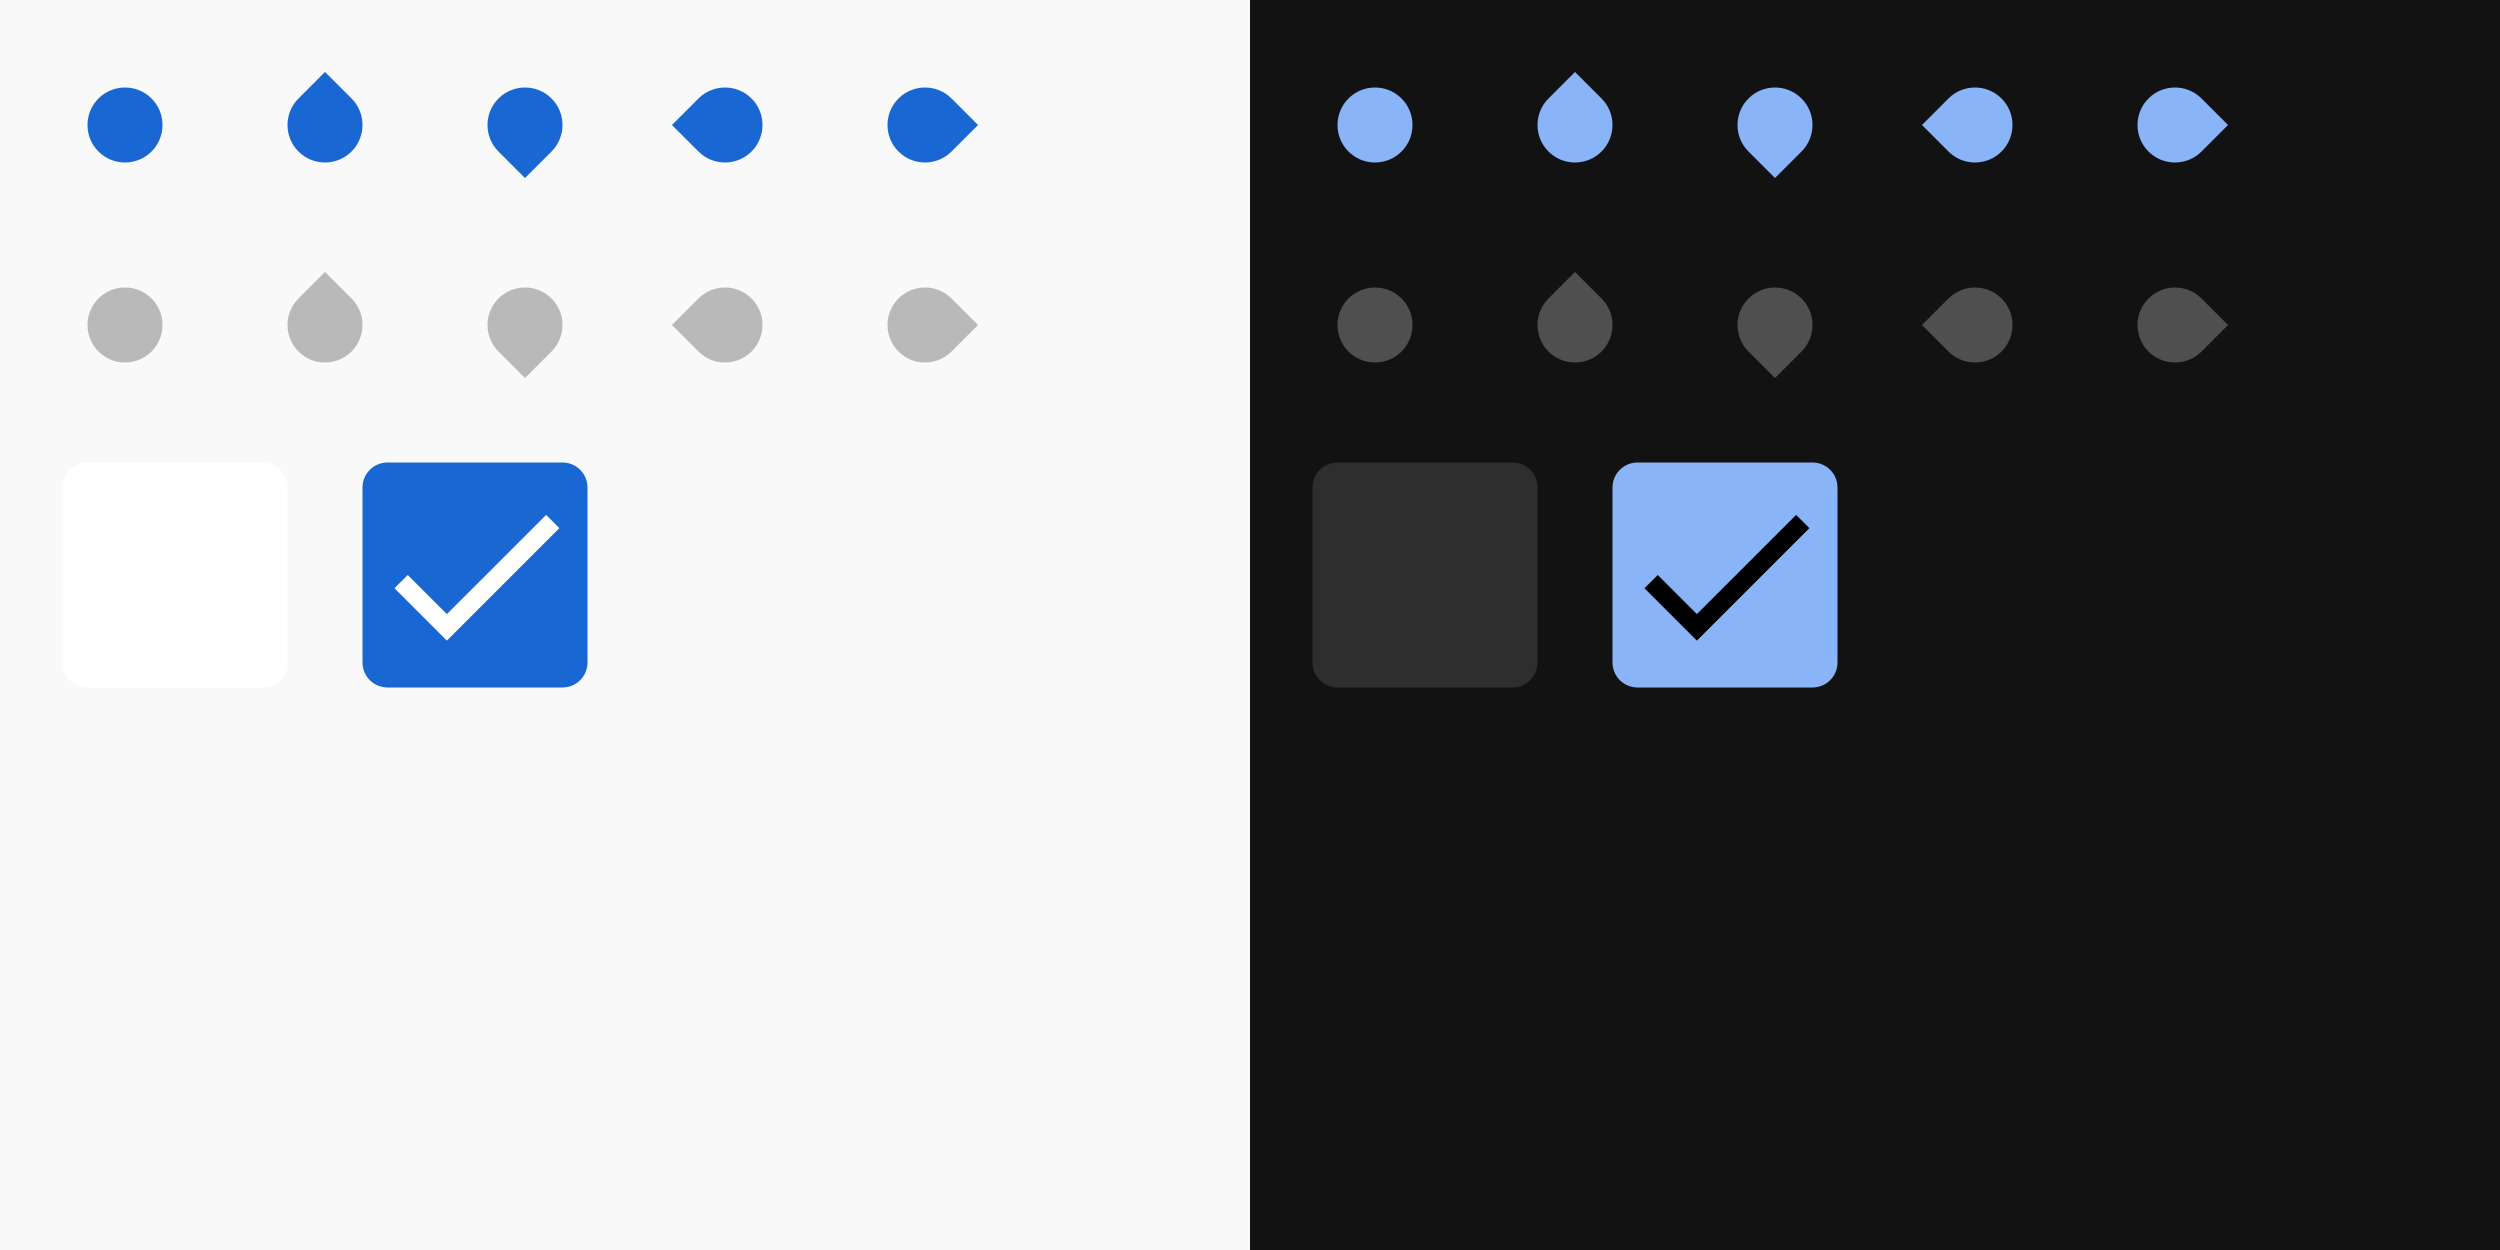
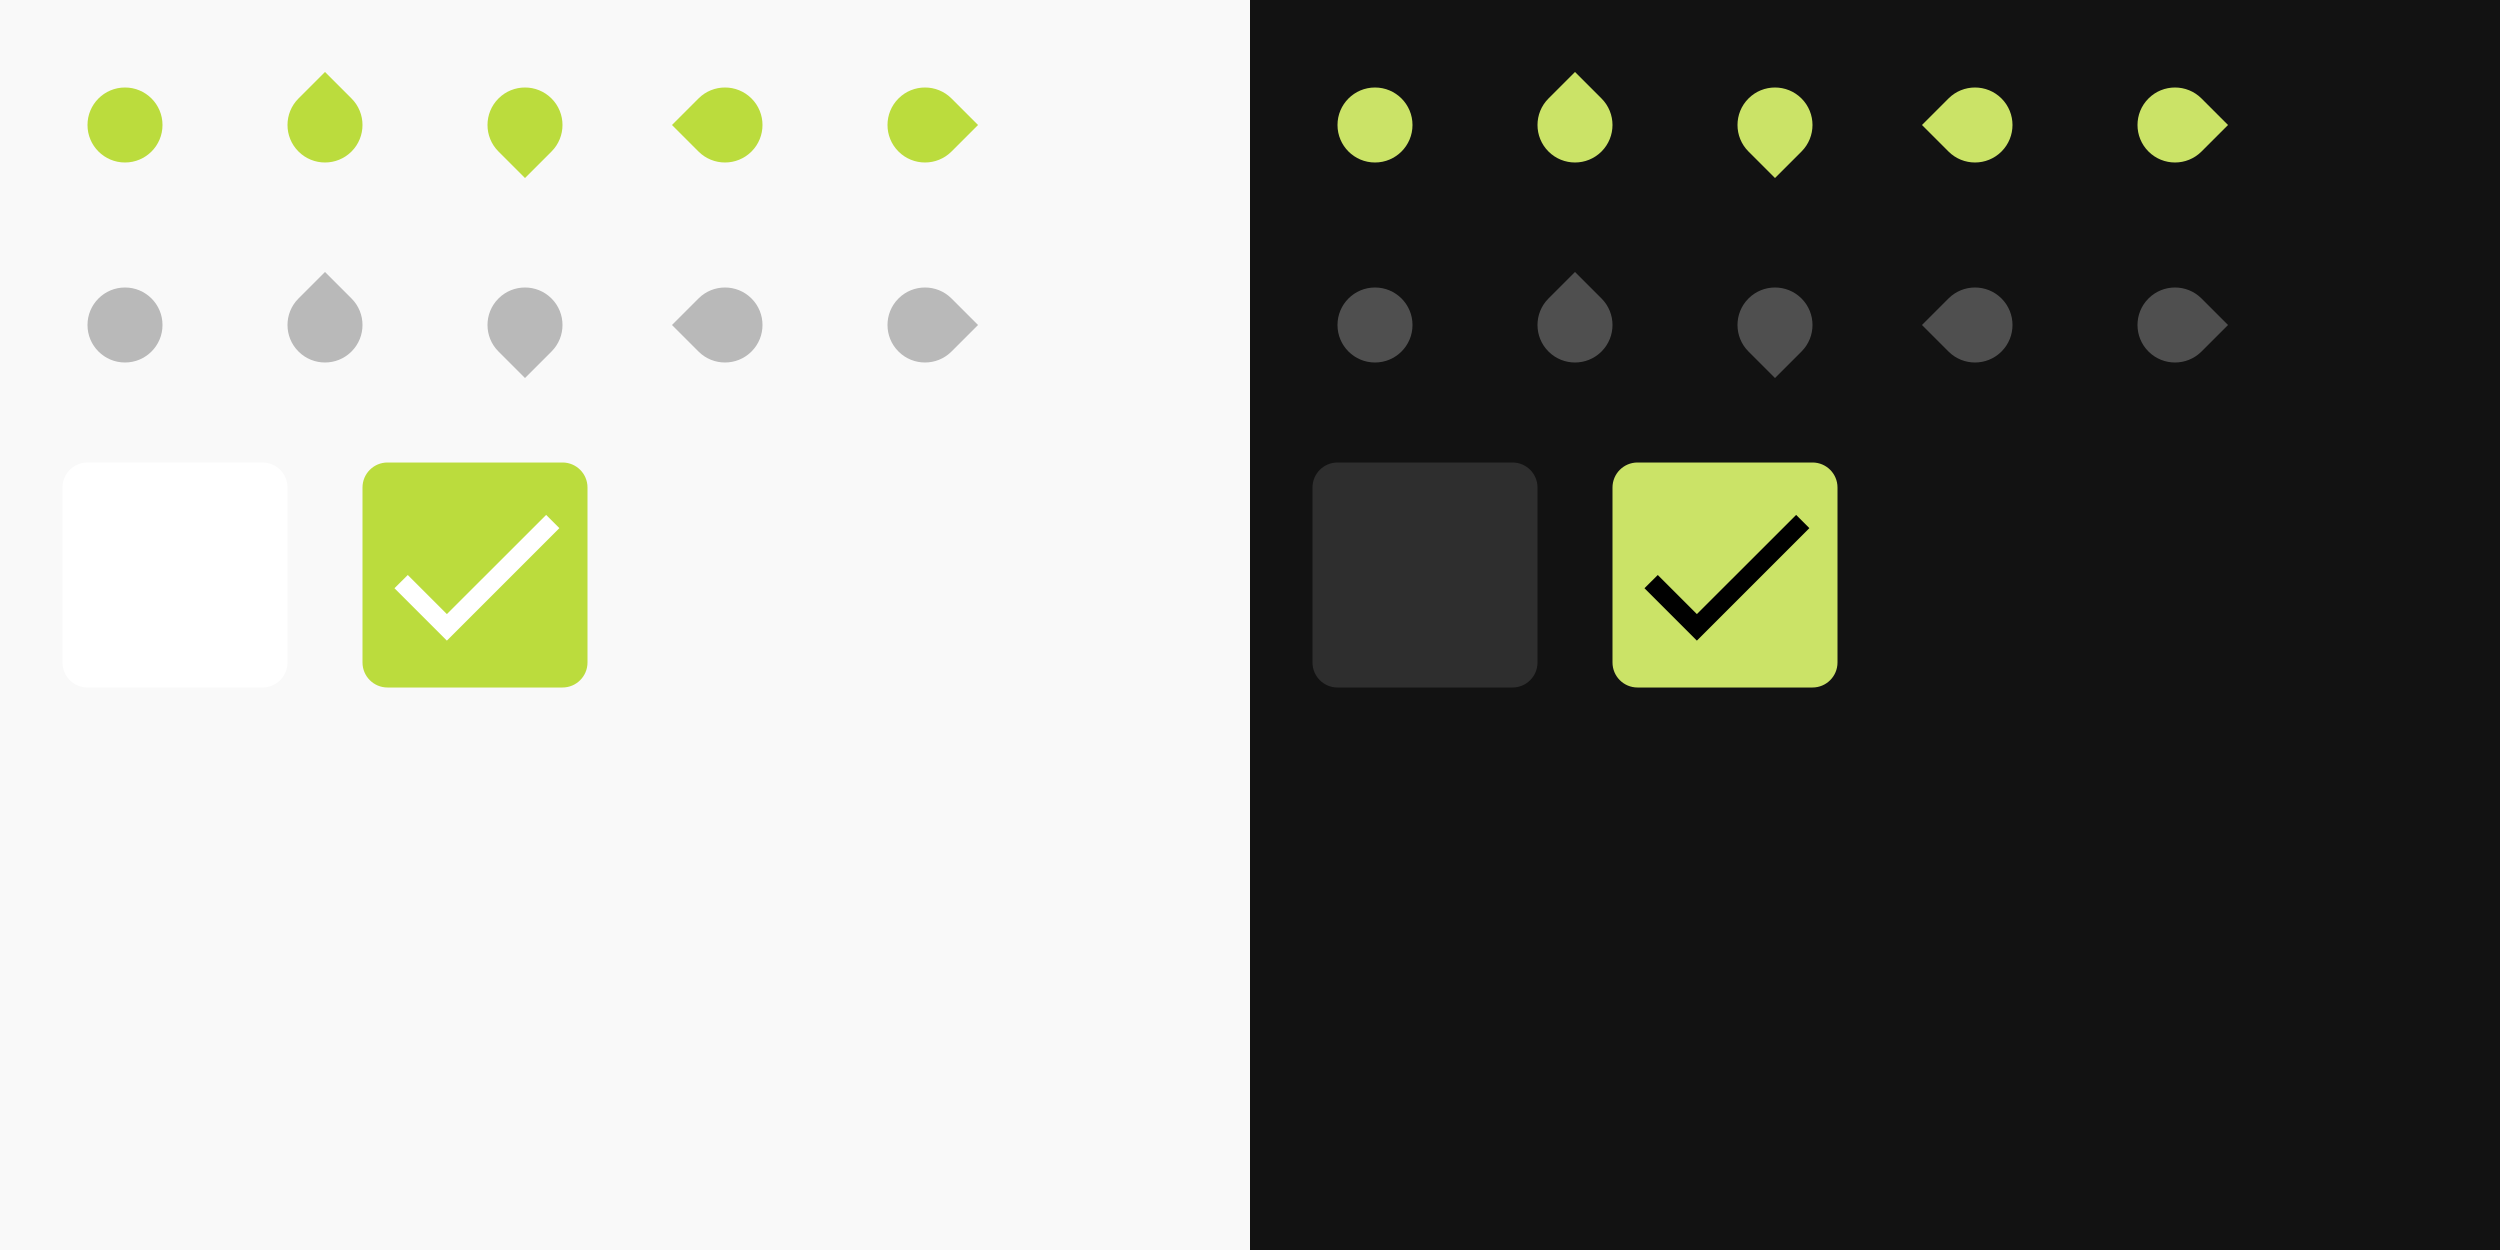
<svg xmlns="http://www.w3.org/2000/svg" xmlns:xlink="http://www.w3.org/1999/xlink" width="400" height="200" viewBox="0 0 400 200">
  <defs>
    <linearGradient id="light-theme-surface-z0">
      <stop offset="1" stop-color="#f9f9f9" />
    </linearGradient>
    <linearGradient id="light-theme-surface-z8">
      <stop offset="1" stop-color="#ffffff" />
    </linearGradient>
    <linearGradient id="light-theme-disabled-hint-on-surface">
      <stop offset="1" stop-color="#000000" stop-opacity=".26" />
    </linearGradient>
    <linearGradient id="light-theme-primary">
-       <stop offset="1" stop-color="#1967d2" />
+       <stop offset="1" stop-color="#bbdc3d" />
    </linearGradient>
    <linearGradient id="light-theme-on-primary">
      <stop offset="1" stop-color="#ffffff" />
    </linearGradient>
    <linearGradient id="dark-theme-surface-z0">
      <stop offset="1" stop-color="#121212" />
    </linearGradient>
    <linearGradient id="dark-theme-surface-z8">
      <stop offset="1" stop-color="#2e2e2e" />
    </linearGradient>
    <linearGradient id="dark-theme-disabled-hint-on-surface">
      <stop offset="1" stop-color="#ffffff" stop-opacity=".26" />
    </linearGradient>
    <linearGradient id="dark-theme-primary">
-       <stop offset="1" stop-color="#8ab4f8" />
+       <stop offset="1" stop-color="#cbe367" />
    </linearGradient>
    <linearGradient id="dark-theme-on-primary">
      <stop offset="1" stop-color="#000000" />
    </linearGradient>
    <g id="base-scale-slider">
      <rect width="24" height="24" fill="none" />
      <circle cx="12" cy="12" r="6" />
    </g>
    <g id="base-scale-horz-marks-before-slider">
      <rect width="24" height="24" fill="none" />
      <path d="M6 6h6a6 6 0 11-6 6z" transform="rotate(45 12 12)" />
    </g>
    <g id="base-scale-vert-marks-after-slider">
      <use xlink:href="#base-scale-horz-marks-before-slider" transform="rotate(90 12 12)" />
    </g>
    <g id="base-scale-horz-marks-after-slider">
      <use xlink:href="#base-scale-horz-marks-before-slider" transform="rotate(180 12 12)" />
    </g>
    <g id="base-scale-vert-marks-before-slider">
      <use xlink:href="#base-scale-horz-marks-before-slider" transform="rotate(270 12 12)" />
    </g>
    <g id="base-selectionmode-checkbox">
      <rect width="40" height="40" fill="none" />
      <rect x="2" y="2" width="36" height="36" rx="4" />
    </g>
    <g id="base-selectionmode-checkmark">
      <path d="M9 16.17L4.83 12l-1.42 1.41L9 19 21 7l-1.41-1.41z" transform="matrix(1.5 0 0 1.5 2 2)" />
    </g>
  </defs>
  <g id="light-theme">
    <rect width="200" height="200" fill="url(#light-theme-surface-z0)" />
    <g id="scale-slider" transform="translate(8 8)">
      <use xlink:href="#base-scale-slider" fill="url(#light-theme-primary)" />
    </g>
    <g id="scale-slider-disabled" transform="translate(8 40)">
      <use xlink:href="#base-scale-slider" fill="url(#light-theme-surface-z0)" />
      <use xlink:href="#base-scale-slider" fill="url(#light-theme-disabled-hint-on-surface)" />
    </g>
    <g id="scale-horz-marks-before-slider" transform="translate(40 8)">
      <use xlink:href="#base-scale-horz-marks-before-slider" fill="url(#light-theme-primary)" />
    </g>
    <g id="scale-horz-marks-before-slider-disabled" transform="translate(40 40)">
      <use xlink:href="#base-scale-horz-marks-before-slider" fill="url(#light-theme-surface-z0)" />
      <use xlink:href="#base-scale-horz-marks-before-slider" fill="url(#light-theme-disabled-hint-on-surface)" />
    </g>
    <g id="scale-horz-marks-after-slider" transform="translate(72 8)">
      <use xlink:href="#base-scale-horz-marks-after-slider" fill="url(#light-theme-primary)" />
    </g>
    <g id="scale-horz-marks-after-slider-disabled" transform="translate(72 40)">
      <use xlink:href="#base-scale-horz-marks-after-slider" fill="url(#light-theme-surface-z0)" />
      <use xlink:href="#base-scale-horz-marks-after-slider" fill="url(#light-theme-disabled-hint-on-surface)" />
    </g>
    <g id="scale-vert-marks-before-slider" transform="translate(104 8)">
      <use xlink:href="#base-scale-vert-marks-before-slider" fill="url(#light-theme-primary)" />
    </g>
    <g id="scale-vert-marks-before-slider-disabled" transform="translate(104 40)">
      <use xlink:href="#base-scale-vert-marks-before-slider" fill="url(#light-theme-surface-z0)" />
      <use xlink:href="#base-scale-vert-marks-before-slider" fill="url(#light-theme-disabled-hint-on-surface)" />
    </g>
    <g id="scale-vert-marks-after-slider" transform="translate(136 8)">
      <use xlink:href="#base-scale-vert-marks-after-slider" fill="url(#light-theme-primary)" />
    </g>
    <g id="scale-vert-marks-after-slider-disabled" transform="translate(136 40)">
      <use xlink:href="#base-scale-vert-marks-after-slider" fill="url(#light-theme-surface-z0)" />
      <use xlink:href="#base-scale-vert-marks-after-slider" fill="url(#light-theme-disabled-hint-on-surface)" />
    </g>
    <g id="selectionmode-checkbox-unchecked" transform="translate(8 72)">
      <use xlink:href="#base-selectionmode-checkbox" fill="url(#light-theme-surface-z8)" />
    </g>
    <g id="selectionmode-checkbox-checked" transform="translate(56 72)">
      <use xlink:href="#base-selectionmode-checkbox" fill="url(#light-theme-primary)" />
      <use xlink:href="#base-selectionmode-checkmark" fill="url(#light-theme-on-primary)" />
    </g>
  </g>
  <g id="dark-theme" transform="translate(200)">
    <rect width="200" height="200" fill="url(#dark-theme-surface-z0)" />
    <g id="scale-slider-dark" transform="translate(8 8)">
      <use xlink:href="#base-scale-slider" fill="url(#dark-theme-primary)" />
    </g>
    <g id="scale-slider-disabled-dark" transform="translate(8 40)">
      <use xlink:href="#base-scale-slider" fill="url(#dark-theme-surface-z0)" />
      <use xlink:href="#base-scale-slider" fill="url(#dark-theme-disabled-hint-on-surface)" />
    </g>
    <g id="scale-horz-marks-before-slider-dark" transform="translate(40 8)">
      <use xlink:href="#base-scale-horz-marks-before-slider" fill="url(#dark-theme-primary)" />
    </g>
    <g id="scale-horz-marks-before-slider-disabled-dark" transform="translate(40 40)">
      <use xlink:href="#base-scale-horz-marks-before-slider" fill="url(#dark-theme-surface-z0)" />
      <use xlink:href="#base-scale-horz-marks-before-slider" fill="url(#dark-theme-disabled-hint-on-surface)" />
    </g>
    <g id="scale-horz-marks-after-slider-dark" transform="translate(72 8)">
      <use xlink:href="#base-scale-horz-marks-after-slider" fill="url(#dark-theme-primary)" />
    </g>
    <g id="scale-horz-marks-after-slider-disabled-dark" transform="translate(72 40)">
      <use xlink:href="#base-scale-horz-marks-after-slider" fill="url(#dark-theme-surface-z0)" />
      <use xlink:href="#base-scale-horz-marks-after-slider" fill="url(#dark-theme-disabled-hint-on-surface)" />
    </g>
    <g id="scale-vert-marks-before-slider-dark" transform="translate(104 8)">
      <use xlink:href="#base-scale-vert-marks-before-slider" fill="url(#dark-theme-primary)" />
    </g>
    <g id="scale-vert-marks-before-slider-disabled-dark" transform="translate(104 40)">
      <use xlink:href="#base-scale-vert-marks-before-slider" fill="url(#dark-theme-surface-z0)" />
      <use xlink:href="#base-scale-vert-marks-before-slider" fill="url(#dark-theme-disabled-hint-on-surface)" />
    </g>
    <g id="scale-vert-marks-after-slider-dark" transform="translate(136 8)">
      <use xlink:href="#base-scale-vert-marks-after-slider" fill="url(#dark-theme-primary)" />
    </g>
    <g id="scale-vert-marks-after-slider-disabled-dark" transform="translate(136 40)">
      <use xlink:href="#base-scale-vert-marks-after-slider" fill="url(#dark-theme-surface-z0)" />
      <use xlink:href="#base-scale-vert-marks-after-slider" fill="url(#dark-theme-disabled-hint-on-surface)" />
    </g>
    <g id="selectionmode-checkbox-unchecked-dark" transform="translate(8 72)">
      <use xlink:href="#base-selectionmode-checkbox" fill="url(#dark-theme-surface-z8)" />
    </g>
    <g id="selectionmode-checkbox-checked-dark" transform="translate(56 72)">
      <use xlink:href="#base-selectionmode-checkbox" fill="url(#dark-theme-primary)" />
      <use xlink:href="#base-selectionmode-checkmark" fill="url(#dark-theme-on-primary)" />
    </g>
  </g>
</svg>
